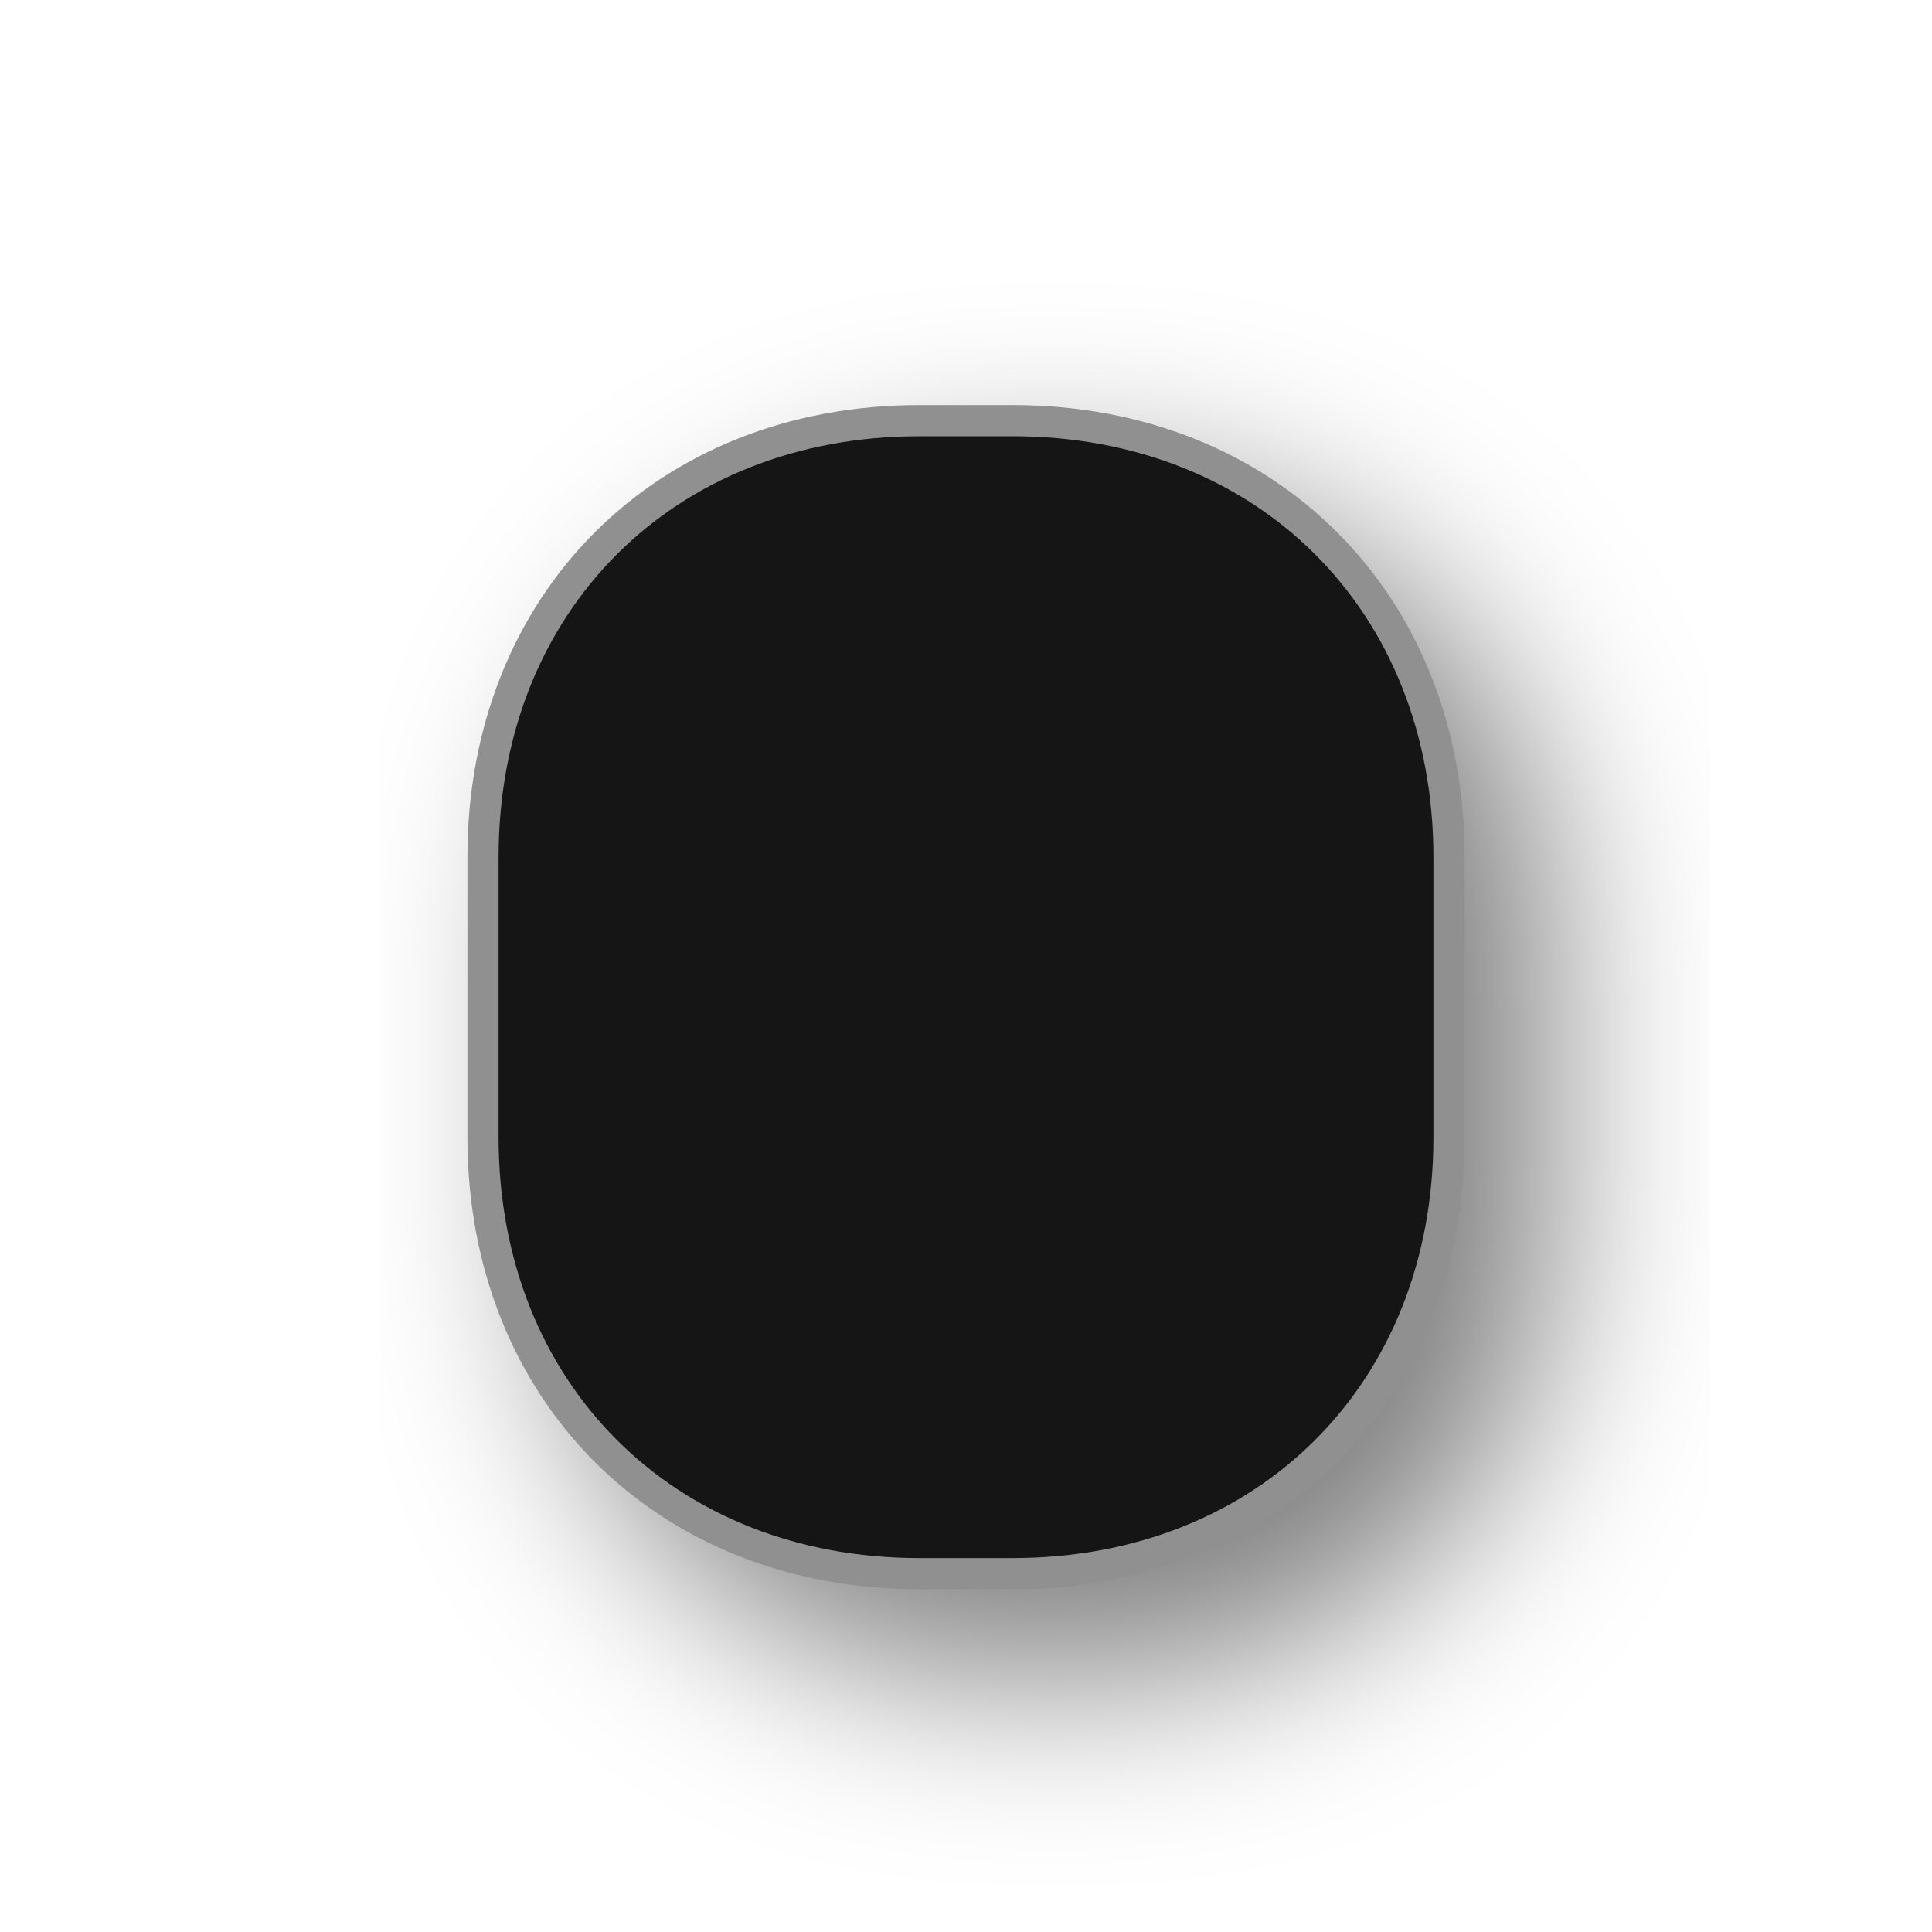
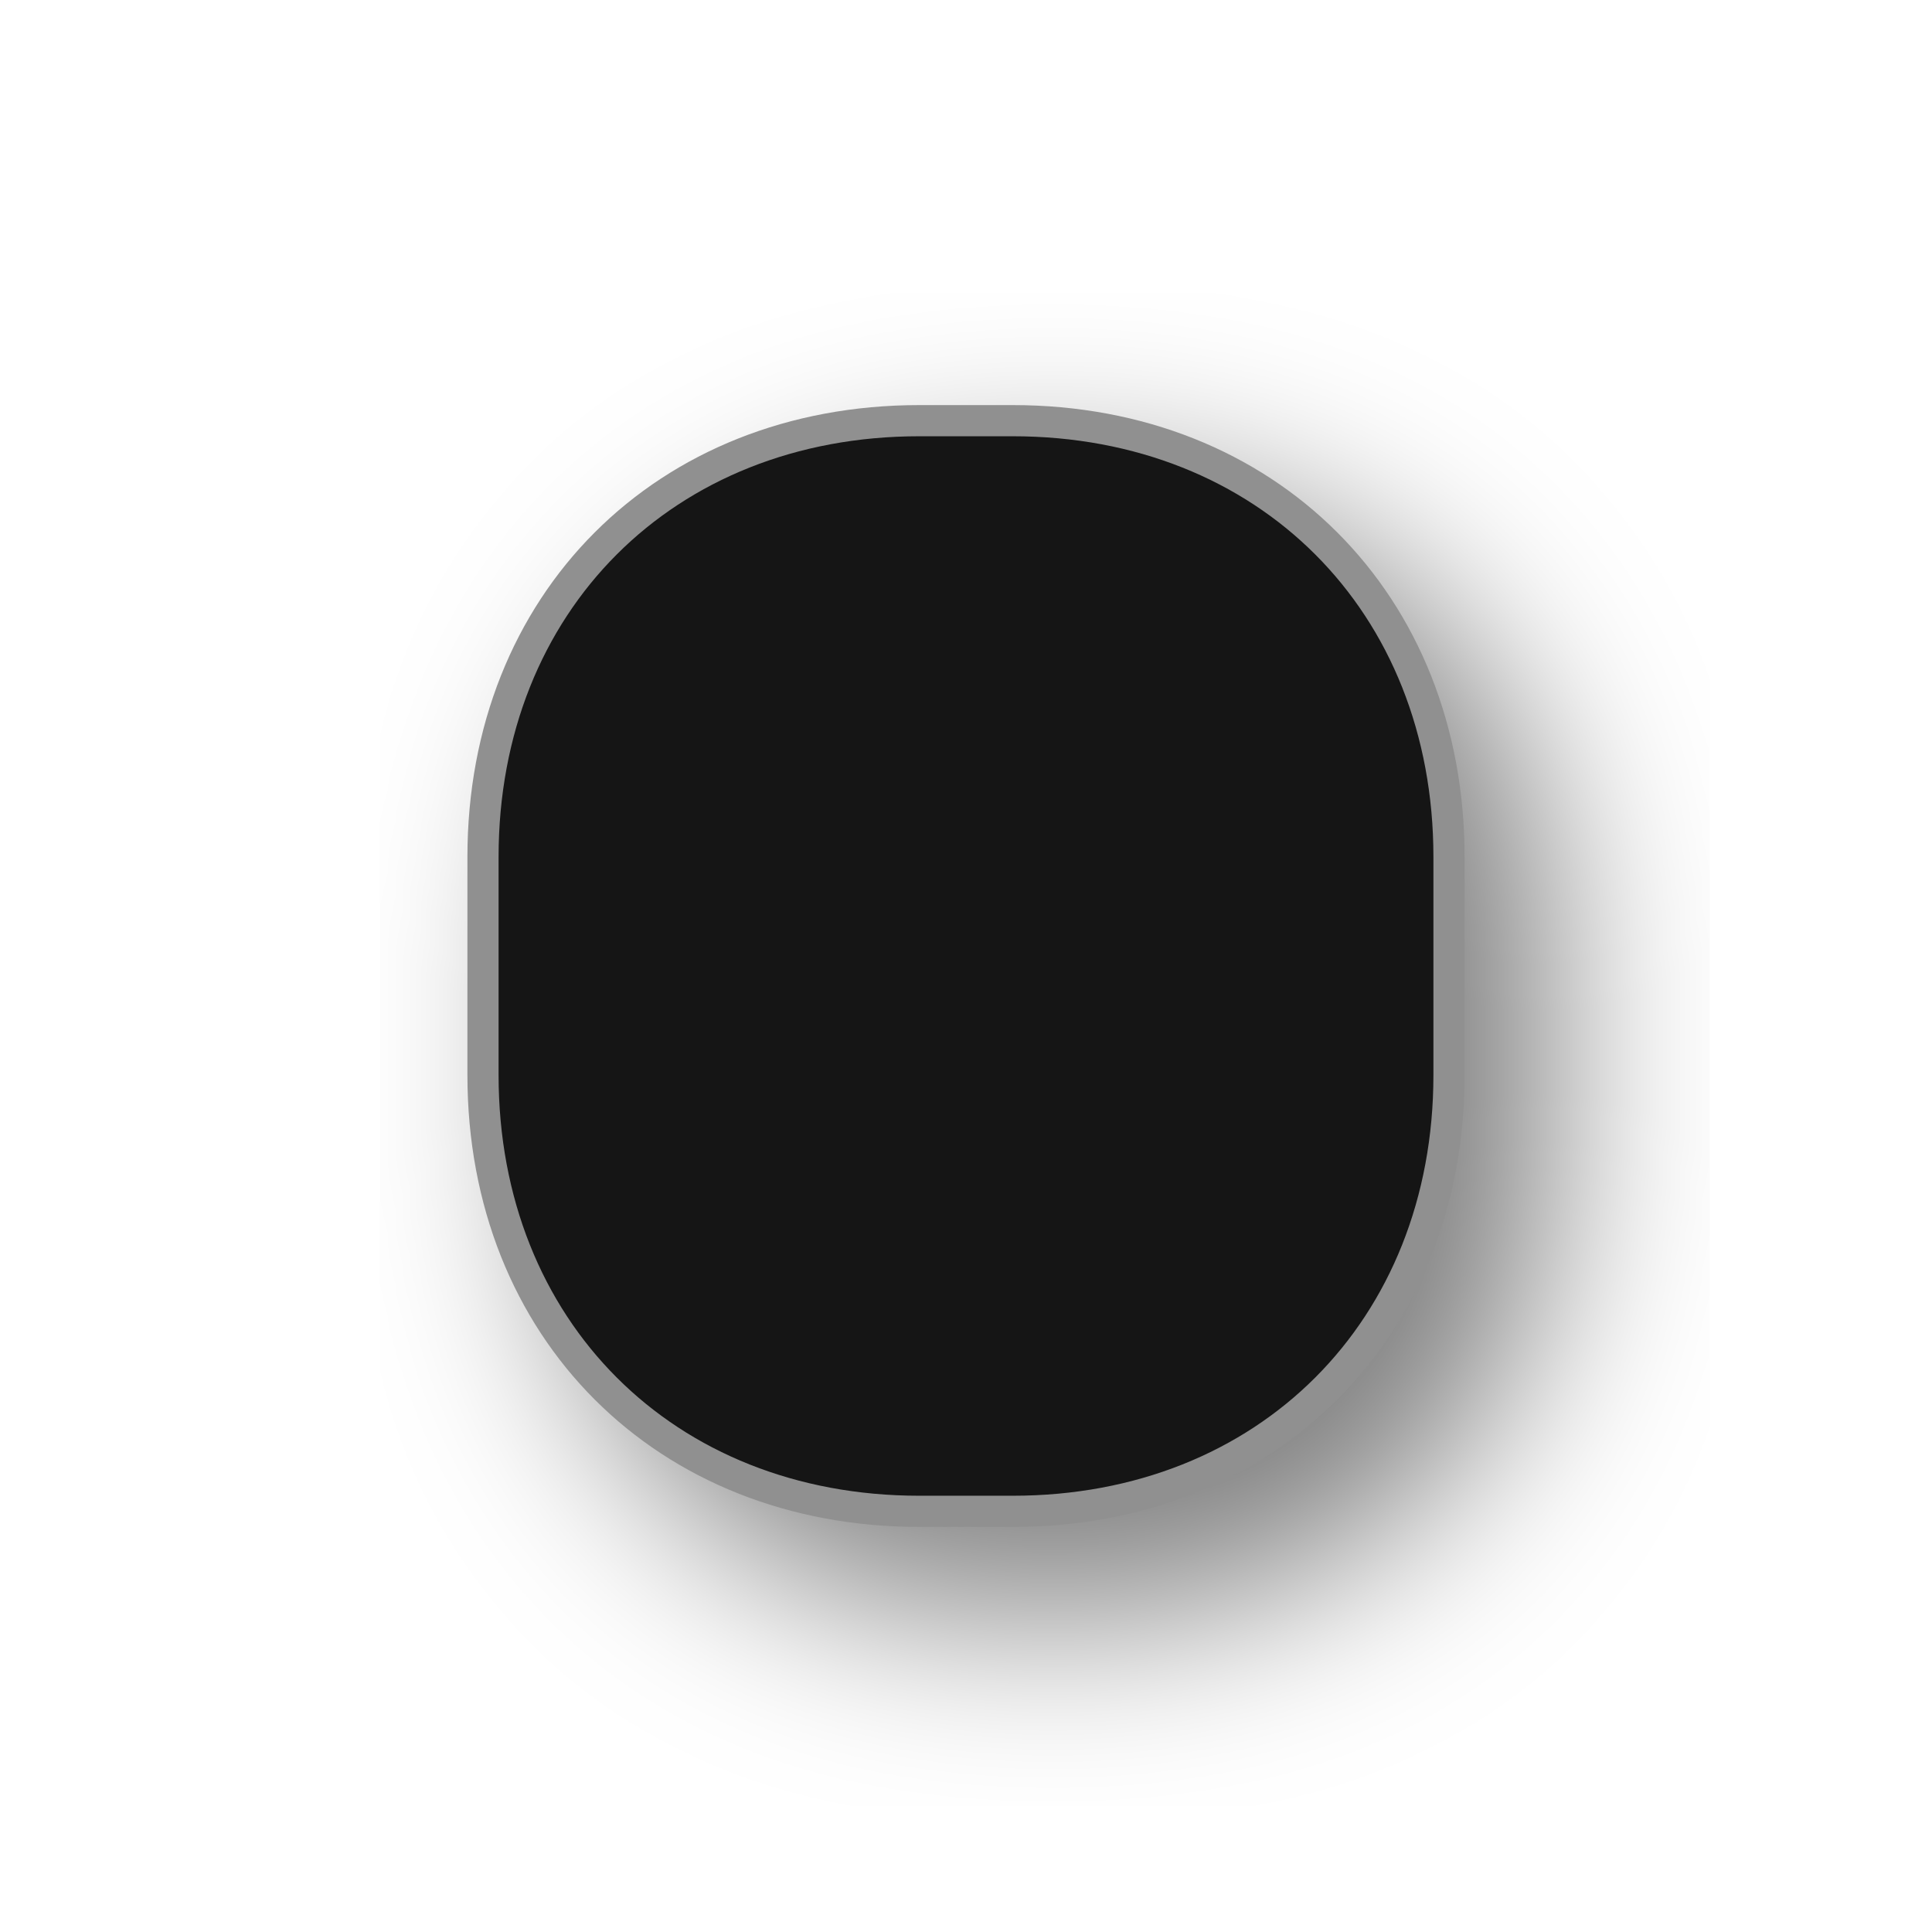
<svg xmlns="http://www.w3.org/2000/svg" width="31" height="31" version="1.1" id="svg7" viewBox="0 0 31 31">
  <defs id="defs11">
  </defs>
  <filter style="color-interpolation-filters:sRGB" id="filter480" x="-0.197" y="-0.197" width="1.467" height="1.467">
    <feFlood flood-opacity="0.498" flood-color="rgb(0,0,0)" result="flood" id="feFlood470" />
    <feComposite in="flood" in2="SourceGraphic" operator="in" result="composite1" id="feComposite472" />
    <feGaussianBlur in="composite1" stdDeviation="1.5" result="blur" id="feGaussianBlur474" />
    <feOffset dx="1.4" dy="1.4" result="offset" id="feOffset476" />
    <feComposite in="SourceGraphic" in2="offset" operator="over" result="composite2" id="feComposite478" />
  </filter>
  <g id="g5">
-     <path id="svg_1" d="m 14.75,6.75 h 1.5 c 4.081,0 7,2.919 7,7 v 4.5 c 0,4.081 -2.919,7 -7,7 h -1.5 c -4.081,0 -7,-2.919 -7,-7 v -4.5 c 0,-4.081 2.919,-7 7,-7 z" style="fill:#151515;fill-opacity:1;stroke:#909090;stroke-width:0.5;stroke-linecap:round;stroke-linejoin:miter;stroke-dasharray:none;stroke-opacity:1;filter:url(#filter480)" />
+     <path id="svg_1" d="m 14.75,6.75 h 1.5 c 4.081,0 7,2.919 7,7 v 3.5 c 0,4.081 -2.919,7 -7,7 h -1.5 c -4.081,0 -7,-2.919 -7,-7 v -3.5 c 0,-4.081 2.919,-7 7,-7 z" style="fill:#151515;fill-opacity:1;stroke:#909090;stroke-width:0.5;stroke-linecap:round;stroke-linejoin:miter;stroke-dasharray:none;stroke-opacity:1;filter:url(#filter480)" />
  </g>
</svg>
